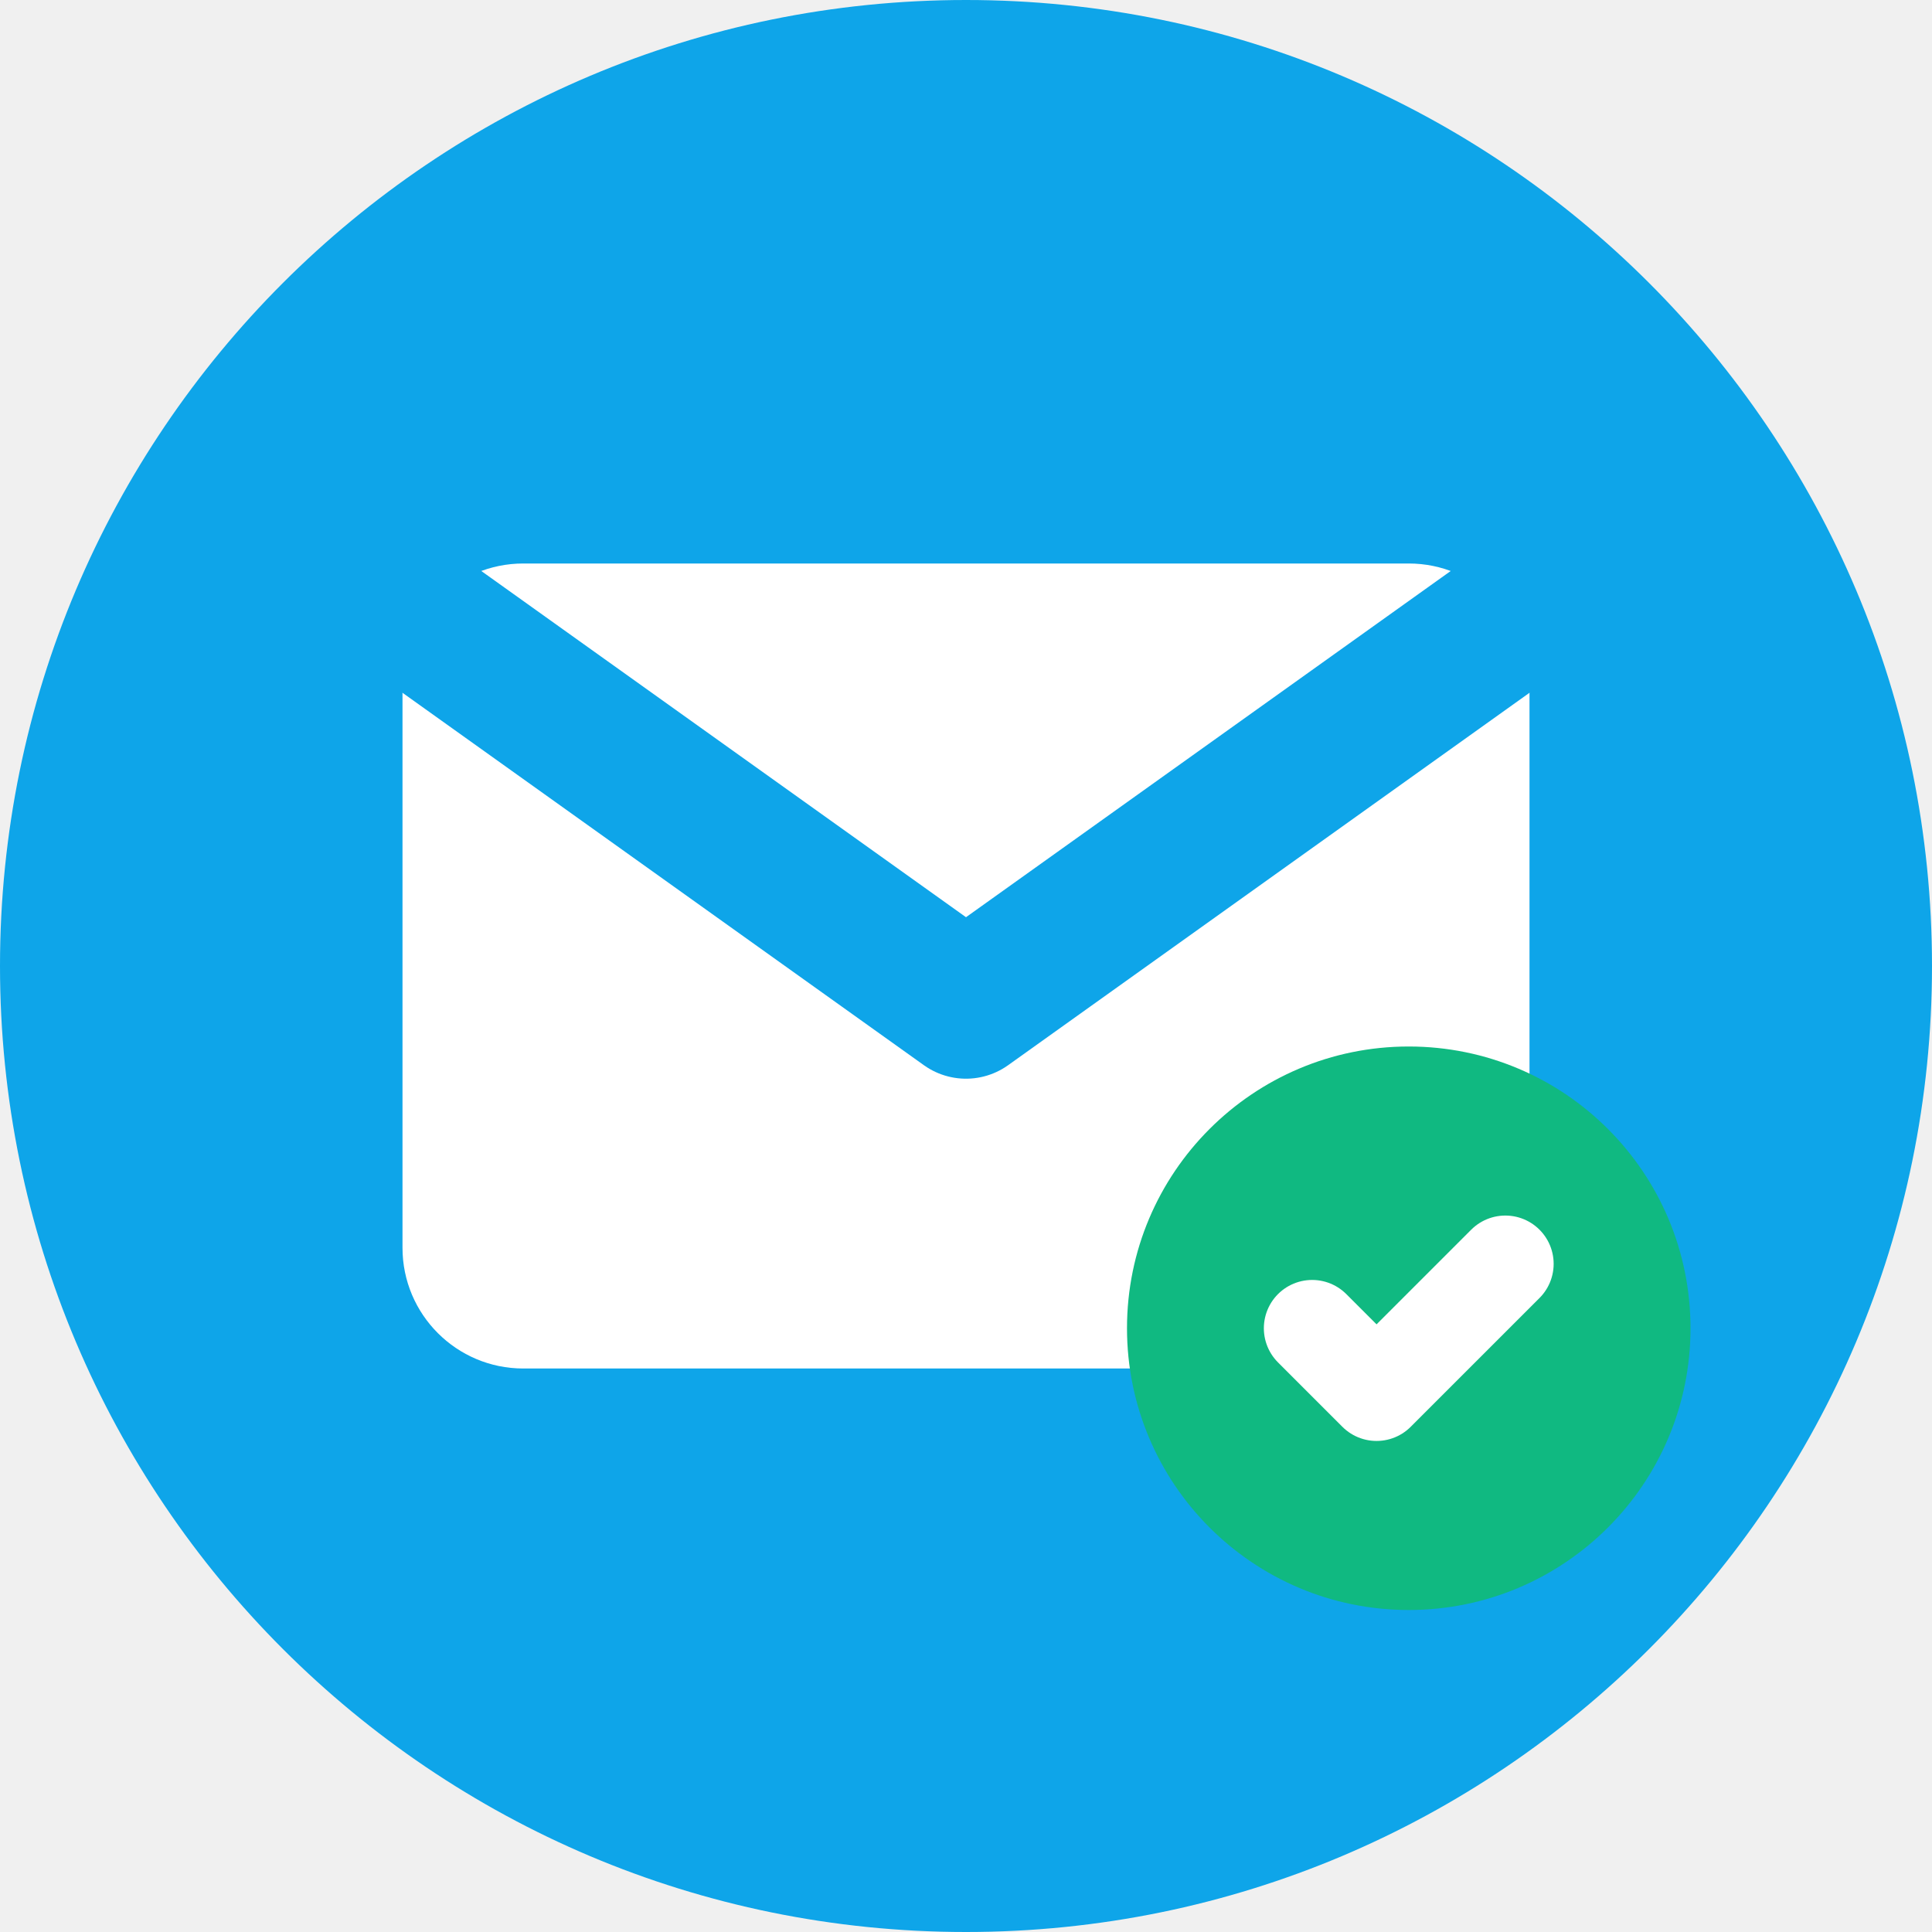
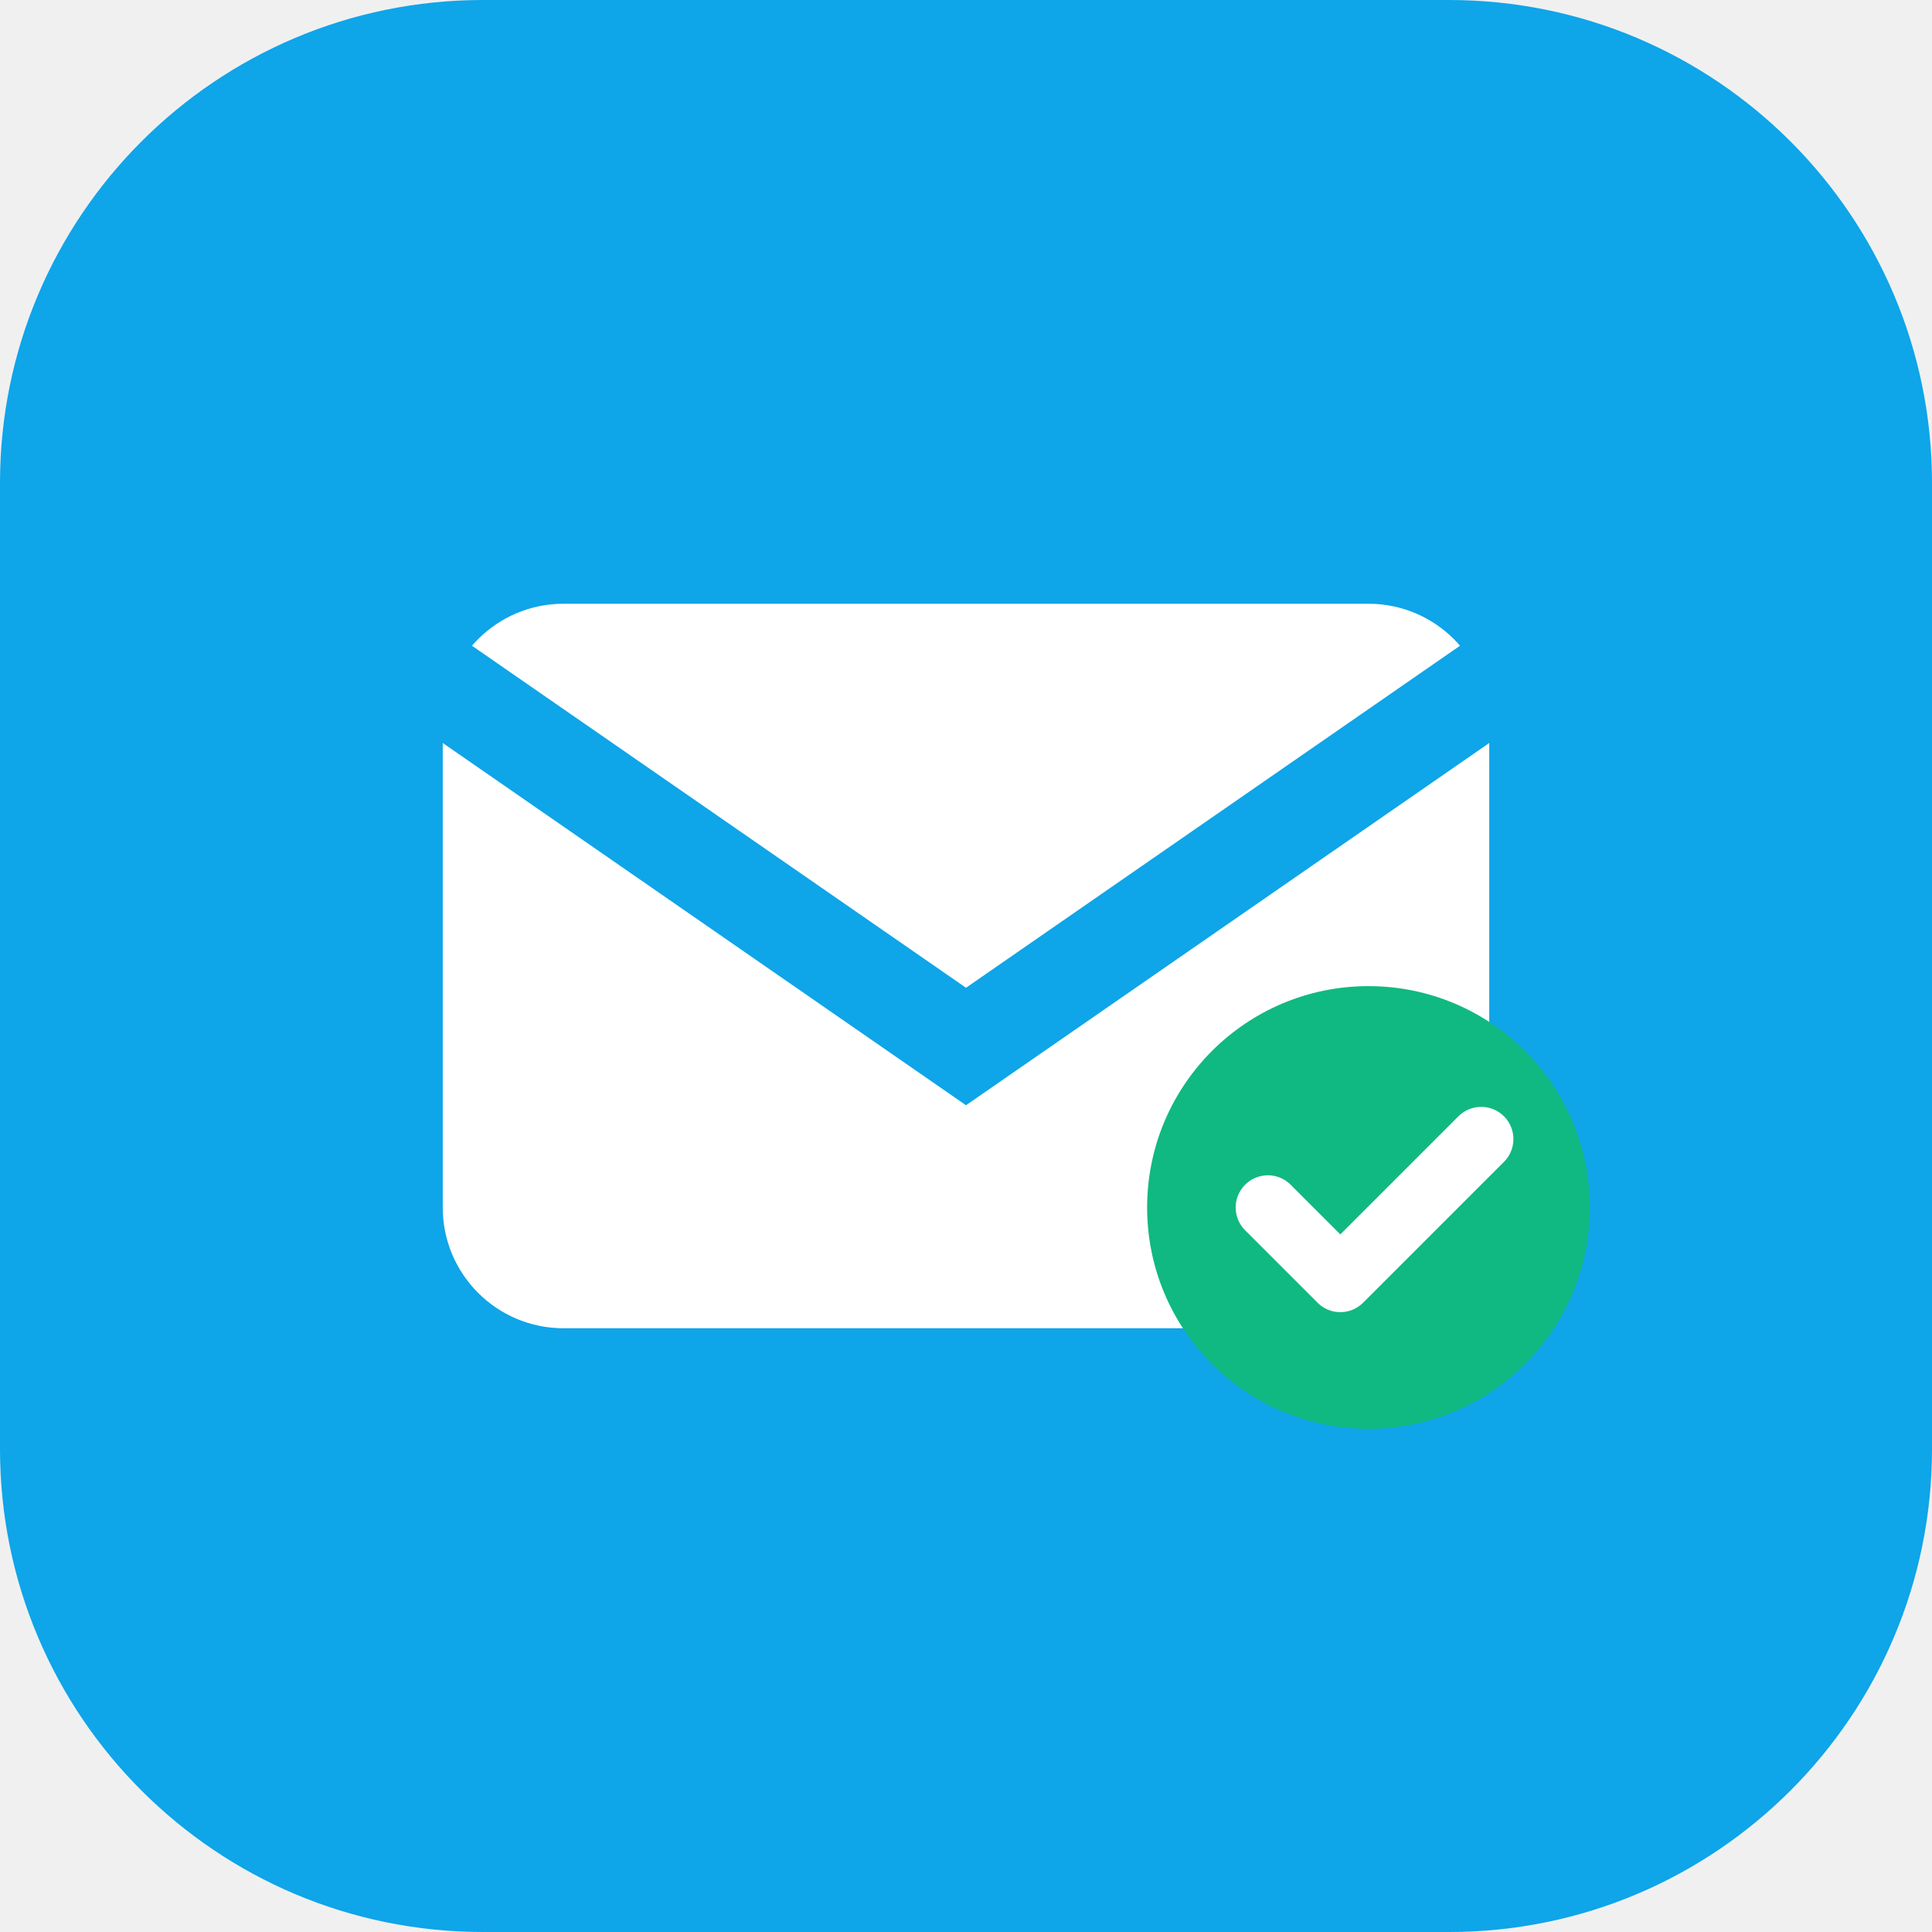
- <svg xmlns="http://www.w3.org/2000/svg" viewBox="0 0 24 24" width="24" height="24">
-   <circle cx="12" cy="12" r="12" fill="#0EA5E9" />
-   <rect x="5" y="7" width="14" height="10" rx="1.5" fill="#FFFFFF" />
-   <path d="M5 7.5l7 5 7-5" fill="none" stroke="#0EA5E9" stroke-width="1.8" stroke-linecap="round" stroke-linejoin="round" />
-   <circle cx="17.5" cy="16.5" r="3.5" fill="#10B981" />
-   <path d="M16.3 16.5l.8.8 1.6-1.6" fill="none" stroke="#FFFFFF" stroke-width="1.2" stroke-linecap="round" stroke-linejoin="round" />
+ <svg xmlns="http://www.w3.org/2000/svg" viewBox="0 0 48 48" width="48" height="48">
+   <rect width="48" height="48" rx="12" fill="#0EA5E9" />
+   <rect x="11" y="15" width="26" height="18" rx="3" fill="#FFFFFF" />
+   <path d="M11 17l13 9 13-9" fill="none" stroke="#0EA5E9" stroke-width="2.4" stroke-linecap="round" />
+   <circle cx="34" cy="30" r="5.5" fill="#10B981" />
+   <path d="M31.5 30l1.8 1.8 3.5-3.5" fill="none" stroke="#FFFFFF" stroke-width="1.6" stroke-linecap="round" stroke-linejoin="round" />
</svg>
